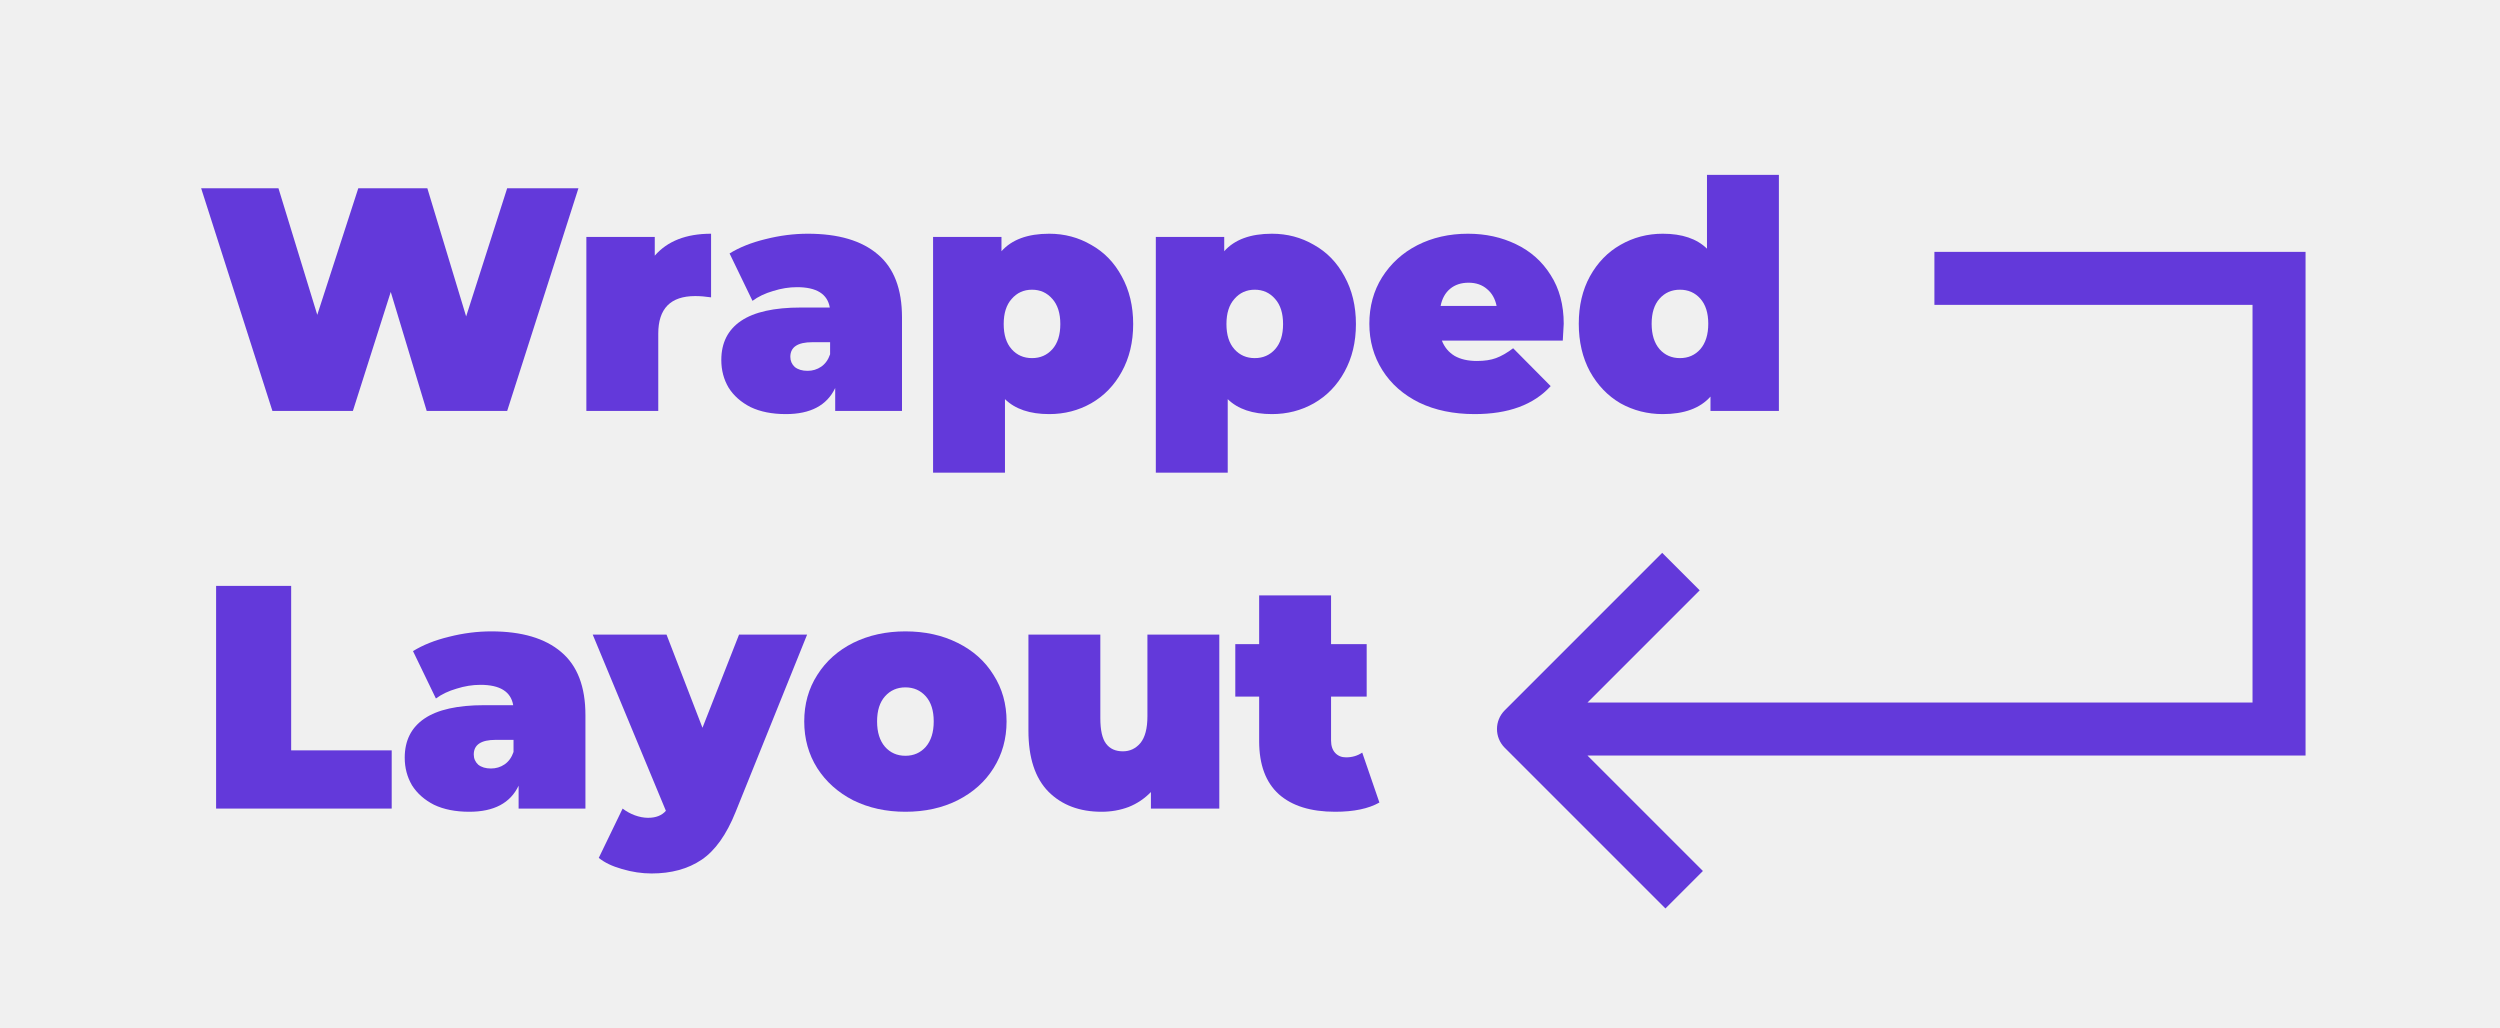
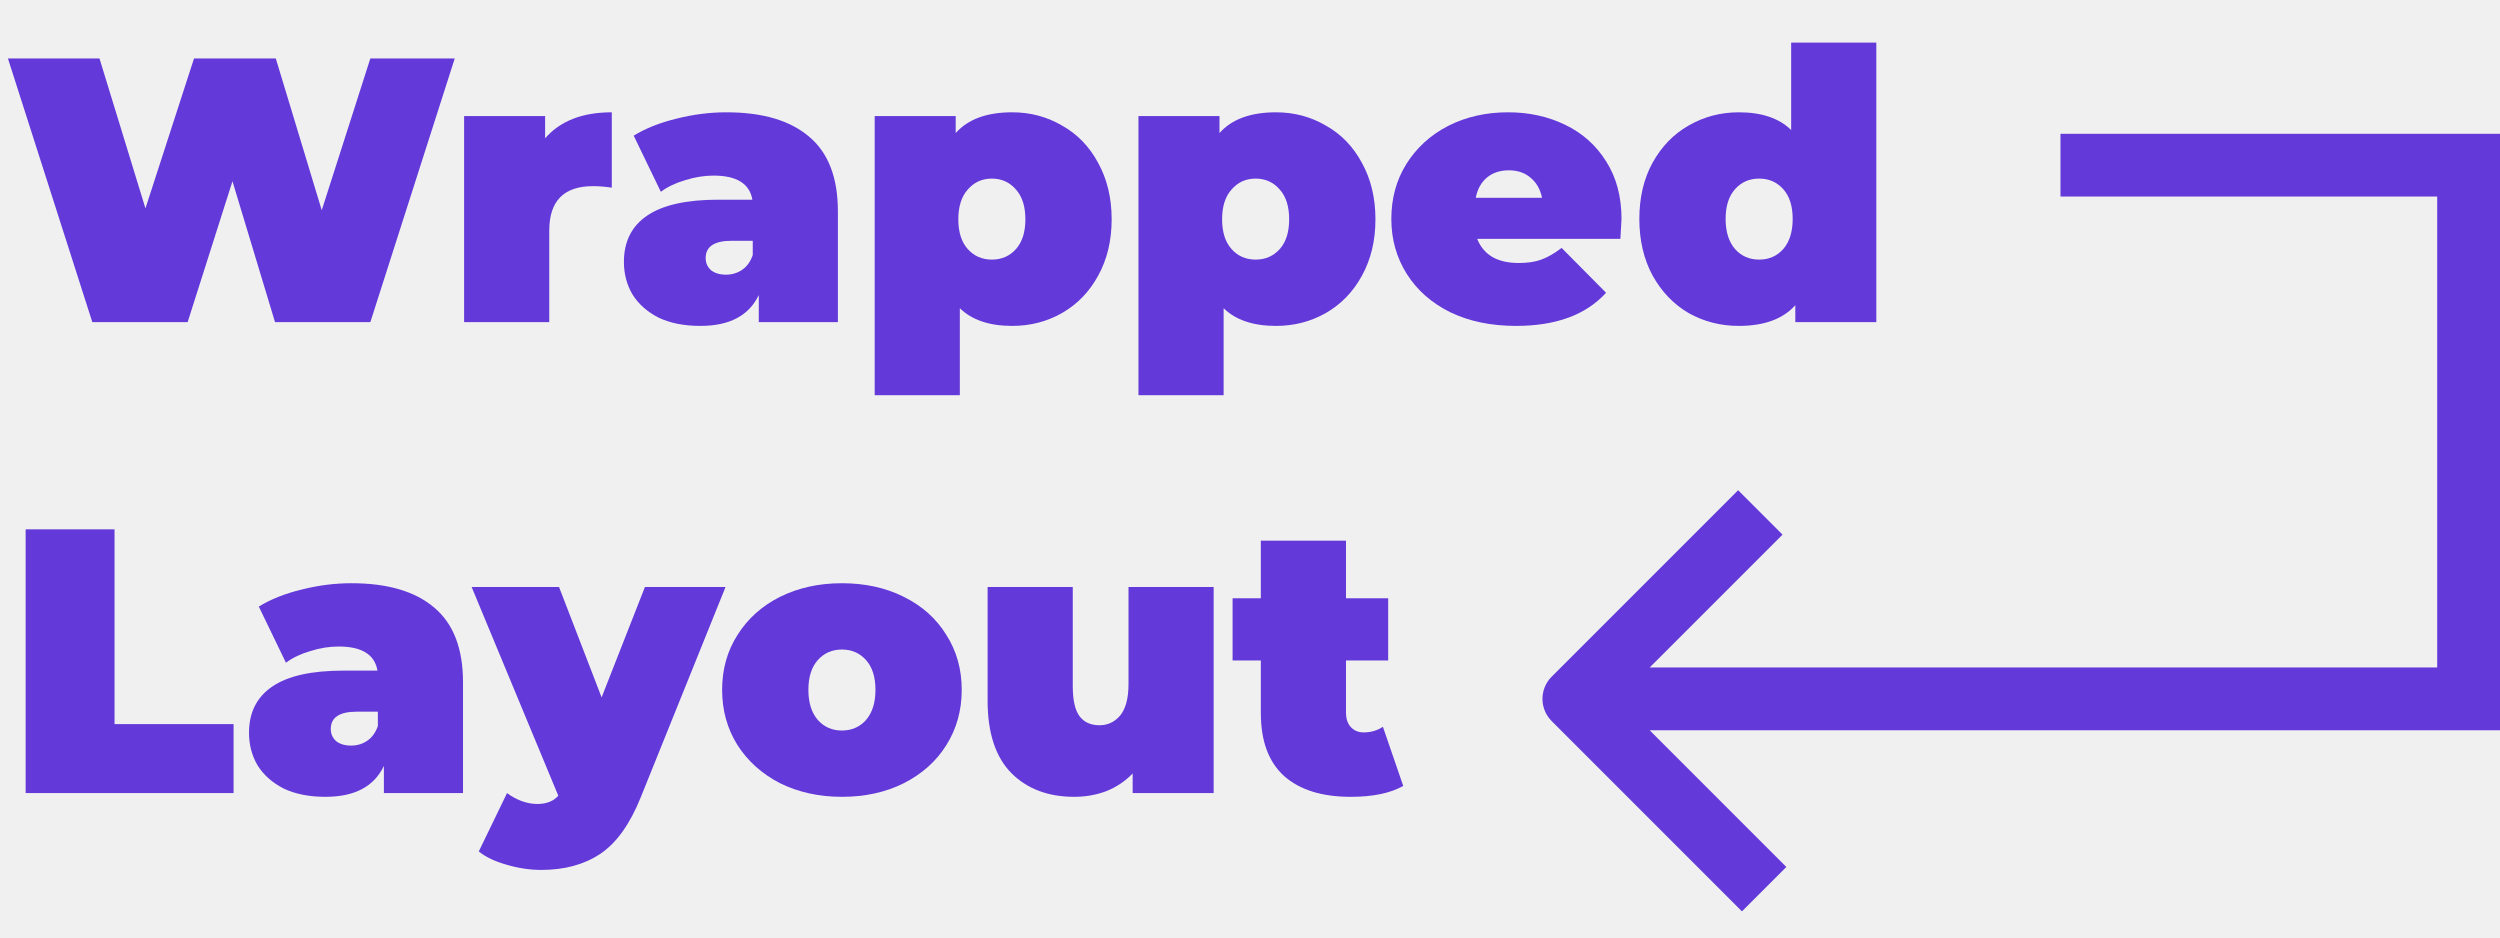
- <svg xmlns="http://www.w3.org/2000/svg" width="180" height="74" viewBox="0 0 180 74" fill="none">
-   <path d="M41.648 13.553L36.517 29.586H30.722L28.134 21.02L25.408 29.586H19.613L14.482 13.553H20.048L22.843 22.669L25.797 13.553H30.768L33.562 22.783L36.517 13.553H41.648Z" fill="#6339DA" />
-   <path d="M47.143 18.408C48.059 17.355 49.41 16.828 51.197 16.828V21.409C50.785 21.348 50.403 21.317 50.052 21.317C48.28 21.317 47.395 22.218 47.395 24.02V29.586H42.218V17.057H47.143V18.408Z" fill="#6339DA" />
-   <path d="M58.164 16.828C60.363 16.828 62.043 17.324 63.203 18.317C64.364 19.294 64.944 20.806 64.944 22.852V29.586H60.134V27.937C59.538 29.189 58.355 29.815 56.584 29.815C55.591 29.815 54.743 29.647 54.041 29.311C53.354 28.96 52.827 28.494 52.461 27.914C52.109 27.319 51.934 26.654 51.934 25.921C51.934 24.684 52.407 23.745 53.354 23.104C54.301 22.463 55.736 22.142 57.66 22.142H59.745C59.577 21.165 58.79 20.676 57.385 20.676C56.82 20.676 56.248 20.768 55.667 20.951C55.087 21.119 54.591 21.356 54.179 21.661L52.529 18.248C53.247 17.805 54.11 17.462 55.118 17.217C56.141 16.958 57.156 16.828 58.164 16.828ZM58.141 26.7C58.508 26.7 58.836 26.601 59.126 26.402C59.416 26.204 59.63 25.906 59.767 25.509V24.639H58.485C57.431 24.639 56.904 24.99 56.904 25.692C56.904 25.982 57.011 26.227 57.225 26.425C57.454 26.608 57.759 26.7 58.141 26.7Z" fill="#6339DA" />
-   <path d="M75.542 16.828C76.641 16.828 77.649 17.095 78.565 17.63C79.497 18.149 80.23 18.905 80.764 19.897C81.314 20.89 81.589 22.035 81.589 23.333C81.589 24.631 81.314 25.776 80.764 26.769C80.23 27.746 79.497 28.502 78.565 29.037C77.649 29.556 76.641 29.815 75.542 29.815C74.152 29.815 73.091 29.456 72.358 28.739V34.03H67.181V17.057H72.106V18.088C72.854 17.248 73.999 16.828 75.542 16.828ZM74.305 25.784C74.9 25.784 75.389 25.57 75.771 25.143C76.152 24.715 76.343 24.112 76.343 23.333C76.343 22.554 76.152 21.951 75.771 21.524C75.389 21.081 74.9 20.859 74.305 20.859C73.709 20.859 73.221 21.081 72.839 21.524C72.457 21.951 72.266 22.554 72.266 23.333C72.266 24.112 72.457 24.715 72.839 25.143C73.221 25.57 73.709 25.784 74.305 25.784Z" fill="#6339DA" />
-   <path d="M91.58 16.828C92.679 16.828 93.687 17.095 94.603 17.63C95.535 18.149 96.268 18.905 96.802 19.897C97.352 20.89 97.627 22.035 97.627 23.333C97.627 24.631 97.352 25.776 96.802 26.769C96.268 27.746 95.535 28.502 94.603 29.037C93.687 29.556 92.679 29.815 91.58 29.815C90.19 29.815 89.129 29.456 88.396 28.739V34.03H83.219V17.057H88.144V18.088C88.892 17.248 90.037 16.828 91.58 16.828ZM90.343 25.784C90.938 25.784 91.427 25.57 91.809 25.143C92.191 24.715 92.381 24.112 92.381 23.333C92.381 22.554 92.191 21.951 91.809 21.524C91.427 21.081 90.938 20.859 90.343 20.859C89.747 20.859 89.259 21.081 88.877 21.524C88.495 21.951 88.304 22.554 88.304 23.333C88.304 24.112 88.495 24.715 88.877 25.143C89.259 25.57 89.747 25.784 90.343 25.784Z" fill="#6339DA" />
-   <path d="M112.588 23.31C112.588 23.387 112.565 23.791 112.52 24.524H103.816C103.999 24.997 104.304 25.364 104.732 25.624C105.159 25.868 105.694 25.99 106.335 25.99C106.885 25.99 107.343 25.921 107.71 25.784C108.091 25.646 108.504 25.41 108.946 25.074L111.649 27.8C110.428 29.143 108.603 29.815 106.175 29.815C104.663 29.815 103.335 29.54 102.189 28.991C101.044 28.426 100.158 27.647 99.532 26.654C98.906 25.662 98.593 24.547 98.593 23.31C98.593 22.058 98.899 20.943 99.509 19.966C100.136 18.973 100.983 18.202 102.052 17.653C103.136 17.103 104.35 16.828 105.694 16.828C106.961 16.828 108.114 17.08 109.153 17.584C110.206 18.088 111.038 18.828 111.649 19.806C112.275 20.783 112.588 21.951 112.588 23.31ZM105.74 20.355C105.205 20.355 104.762 20.5 104.411 20.791C104.06 21.081 103.831 21.493 103.724 22.027H107.755C107.648 21.508 107.419 21.104 107.068 20.814C106.717 20.508 106.274 20.355 105.74 20.355Z" fill="#6339DA" />
-   <path d="M128.08 12.591V29.586H123.155V28.555C122.407 29.395 121.261 29.815 119.719 29.815C118.62 29.815 117.604 29.556 116.673 29.037C115.757 28.502 115.024 27.738 114.474 26.746C113.939 25.753 113.672 24.608 113.672 23.31C113.672 22.012 113.939 20.875 114.474 19.897C115.024 18.905 115.757 18.149 116.673 17.63C117.604 17.095 118.62 16.828 119.719 16.828C121.109 16.828 122.17 17.187 122.903 17.904V12.591H128.08ZM120.956 25.784C121.552 25.784 122.04 25.57 122.422 25.143C122.804 24.7 122.995 24.089 122.995 23.31C122.995 22.531 122.804 21.928 122.422 21.501C122.04 21.073 121.552 20.859 120.956 20.859C120.361 20.859 119.872 21.073 119.49 21.501C119.108 21.928 118.918 22.531 118.918 23.31C118.918 24.089 119.108 24.7 119.49 25.143C119.872 25.57 120.361 25.784 120.956 25.784Z" fill="#6339DA" />
-   <path d="M15.559 42.184H20.964V54.026H28.202V58.218H15.559V42.184Z" fill="#6339DA" />
-   <path d="M35.371 45.459C37.57 45.459 39.249 45.956 40.41 46.948C41.57 47.926 42.151 49.437 42.151 51.484V58.218H37.34V56.569C36.745 57.821 35.562 58.447 33.79 58.447C32.798 58.447 31.95 58.279 31.248 57.943C30.561 57.592 30.034 57.126 29.667 56.546C29.316 55.95 29.14 55.286 29.14 54.553C29.14 53.316 29.614 52.377 30.561 51.736C31.507 51.094 32.943 50.773 34.867 50.773H36.951C36.783 49.796 35.997 49.308 34.592 49.308C34.027 49.308 33.454 49.399 32.874 49.583C32.294 49.75 31.797 49.987 31.385 50.292L29.736 46.88C30.454 46.437 31.316 46.093 32.324 45.849C33.347 45.589 34.363 45.459 35.371 45.459ZM35.348 55.332C35.714 55.332 36.043 55.232 36.333 55.034C36.623 54.835 36.837 54.538 36.974 54.141V53.27H35.691C34.638 53.27 34.111 53.621 34.111 54.324C34.111 54.614 34.218 54.858 34.432 55.057C34.661 55.24 34.966 55.332 35.348 55.332Z" fill="#6339DA" />
-   <path d="M58.113 45.689L52.96 58.47C52.303 60.104 51.486 61.249 50.509 61.906C49.532 62.562 48.333 62.89 46.913 62.89C46.21 62.89 45.5 62.783 44.783 62.57C44.08 62.371 43.523 62.104 43.111 61.768L44.828 58.218C45.088 58.416 45.378 58.577 45.699 58.699C46.035 58.821 46.355 58.882 46.661 58.882C47.226 58.882 47.653 58.714 47.944 58.378L42.675 45.689H47.989L50.578 52.4L53.212 45.689H58.113Z" fill="#6339DA" />
-   <path d="M65.189 58.447C63.799 58.447 62.547 58.172 61.432 57.622C60.333 57.057 59.47 56.286 58.844 55.309C58.218 54.316 57.905 53.194 57.905 51.942C57.905 50.69 58.218 49.575 58.844 48.597C59.47 47.605 60.333 46.834 61.432 46.284C62.547 45.734 63.799 45.459 65.189 45.459C66.594 45.459 67.846 45.734 68.945 46.284C70.06 46.834 70.923 47.605 71.534 48.597C72.16 49.575 72.473 50.69 72.473 51.942C72.473 53.194 72.16 54.316 71.534 55.309C70.923 56.286 70.06 57.057 68.945 57.622C67.846 58.172 66.594 58.447 65.189 58.447ZM65.189 54.416C65.784 54.416 66.273 54.202 66.655 53.774C67.037 53.331 67.228 52.721 67.228 51.942C67.228 51.163 67.037 50.56 66.655 50.132C66.273 49.705 65.784 49.491 65.189 49.491C64.594 49.491 64.105 49.705 63.723 50.132C63.341 50.56 63.15 51.163 63.15 51.942C63.15 52.721 63.341 53.331 63.723 53.774C64.105 54.202 64.594 54.416 65.189 54.416Z" fill="#6339DA" />
-   <path d="M87.79 45.689V58.218H82.866V57.027C82.408 57.5 81.873 57.859 81.262 58.103C80.652 58.332 80.003 58.447 79.315 58.447C77.727 58.447 76.452 57.966 75.49 57.004C74.528 56.026 74.047 54.56 74.047 52.606V45.689H79.224V51.713C79.224 52.568 79.361 53.179 79.636 53.545C79.911 53.912 80.316 54.095 80.85 54.095C81.354 54.095 81.774 53.896 82.11 53.499C82.446 53.087 82.614 52.446 82.614 51.575V45.689H87.79Z" fill="#6339DA" />
-   <path d="M99.317 57.782C98.538 58.225 97.477 58.447 96.133 58.447C94.377 58.447 93.026 58.027 92.079 57.187C91.132 56.332 90.659 55.057 90.659 53.362V50.155H88.941V46.376H90.659V42.871H95.836V46.376H98.401V50.155H95.836V53.316C95.836 53.698 95.935 53.995 96.133 54.209C96.332 54.423 96.591 54.53 96.912 54.53C97.355 54.53 97.744 54.416 98.08 54.186L99.317 57.782Z" fill="#6339DA" />
-   <path d="M139.277 21.951H162.182V50.583H114.299L122.378 42.504L119.678 39.805L108.342 51.142C107.596 51.887 107.596 53.096 108.342 53.841L119.91 65.409L122.609 62.71L114.299 54.4H166V18.134H139.277V21.951Z" fill="#6339DA" />
+ <svg xmlns="http://www.w3.org/2000/svg" width="152" height="57" viewBox="0 0 152 57" fill="none">
+   <g clip-path="url(#clip0_14_20)">
+     <path d="M27.648 3.553L22.517 19.586H16.722L14.134 11.02L11.408 19.586H5.613L0.482 3.553H6.048L8.843 12.669L11.797 3.553H16.768L19.562 12.783L22.517 3.553H27.648Z" fill="#6339DA" />
+     <path d="M33.143 8.409C34.059 7.355 35.41 6.828 37.197 6.828V11.409C36.785 11.348 36.403 11.318 36.052 11.318C34.28 11.318 33.395 12.218 33.395 14.02V19.586H28.218V7.057H33.143V8.409Z" fill="#6339DA" />
+     <path d="M44.164 6.828C46.363 6.828 48.043 7.324 49.203 8.317C50.364 9.294 50.944 10.806 50.944 12.852V19.586H46.134V17.937C45.538 19.189 44.355 19.815 42.584 19.815C41.591 19.815 40.743 19.647 40.041 19.311C39.354 18.96 38.827 18.494 38.461 17.914C38.109 17.319 37.934 16.654 37.934 15.921C37.934 14.684 38.407 13.745 39.354 13.104C40.301 12.463 41.736 12.142 43.66 12.142H45.745C45.577 11.165 44.79 10.676 43.385 10.676C42.82 10.676 42.248 10.768 41.667 10.951C41.087 11.119 40.591 11.356 40.179 11.661L38.529 8.248C39.247 7.805 40.11 7.462 41.118 7.217C42.141 6.958 43.156 6.828 44.164 6.828ZM44.141 16.7C44.508 16.7 44.836 16.601 45.126 16.402C45.416 16.204 45.63 15.906 45.767 15.509V14.639H44.485C43.431 14.639 42.904 14.99 42.904 15.692C42.904 15.982 43.011 16.227 43.225 16.425C43.454 16.609 43.759 16.7 44.141 16.7Z" fill="#6339DA" />
+     <path d="M61.542 6.828C62.641 6.828 63.649 7.095 64.565 7.63C65.497 8.149 66.23 8.905 66.764 9.897C67.314 10.89 67.589 12.035 67.589 13.333C67.589 14.631 67.314 15.776 66.764 16.769C66.23 17.746 65.497 18.502 64.565 19.037C63.649 19.556 62.641 19.815 61.542 19.815C60.152 19.815 59.091 19.456 58.358 18.739V24.03H53.181V7.057H58.106V8.088C58.854 7.248 59.999 6.828 61.542 6.828ZM60.305 15.784C60.9 15.784 61.389 15.57 61.771 15.143C62.152 14.715 62.343 14.112 62.343 13.333C62.343 12.554 62.152 11.951 61.771 11.524C61.389 11.081 60.9 10.859 60.305 10.859C59.709 10.859 59.221 11.081 58.839 11.524C58.457 11.951 58.266 12.554 58.266 13.333C58.266 14.112 58.457 14.715 58.839 15.143C59.221 15.57 59.709 15.784 60.305 15.784Z" fill="#6339DA" />
+     <path d="M77.58 6.828C78.679 6.828 79.687 7.095 80.603 7.63C81.535 8.149 82.268 8.905 82.802 9.897C83.352 10.89 83.627 12.035 83.627 13.333C83.627 14.631 83.352 15.776 82.802 16.769C82.268 17.746 81.535 18.502 80.603 19.037C79.687 19.556 78.679 19.815 77.58 19.815C76.19 19.815 75.129 19.456 74.396 18.739V24.03H69.219V7.057H74.144V8.088C74.892 7.248 76.037 6.828 77.58 6.828ZM76.343 15.784C76.938 15.784 77.427 15.57 77.809 15.143C78.191 14.715 78.381 14.112 78.381 13.333C78.381 12.554 78.191 11.951 77.809 11.524C77.427 11.081 76.938 10.859 76.343 10.859C75.747 10.859 75.259 11.081 74.877 11.524C74.495 11.951 74.304 12.554 74.304 13.333C74.304 14.112 74.495 14.715 74.877 15.143C75.259 15.57 75.747 15.784 76.343 15.784Z" fill="#6339DA" />
+     <path d="M98.588 13.31C98.588 13.387 98.565 13.791 98.52 14.524H89.816C89.999 14.998 90.304 15.364 90.732 15.624C91.159 15.868 91.694 15.99 92.335 15.99C92.885 15.99 93.343 15.921 93.71 15.784C94.091 15.647 94.504 15.41 94.946 15.074L97.649 17.8C96.428 19.143 94.603 19.815 92.175 19.815C90.663 19.815 89.335 19.54 88.189 18.991C87.044 18.426 86.158 17.647 85.532 16.654C84.906 15.662 84.593 14.547 84.593 13.31C84.593 12.058 84.899 10.943 85.509 9.966C86.135 8.973 86.983 8.202 88.052 7.653C89.136 7.103 90.35 6.828 91.694 6.828C92.961 6.828 94.114 7.08 95.153 7.584C96.206 8.088 97.038 8.828 97.649 9.806C98.275 10.783 98.588 11.951 98.588 13.31ZM91.74 10.355C91.205 10.355 90.762 10.501 90.411 10.791C90.06 11.081 89.831 11.493 89.724 12.027H93.755C93.648 11.508 93.419 11.104 93.068 10.814C92.717 10.508 92.274 10.355 91.74 10.355Z" fill="#6339DA" />
+     <path d="M114.08 2.591V19.586H109.155V18.555C108.407 19.395 107.261 19.815 105.719 19.815C104.62 19.815 103.604 19.556 102.673 19.037C101.757 18.502 101.024 17.739 100.474 16.746C99.939 15.753 99.672 14.608 99.672 13.31C99.672 12.012 99.939 10.875 100.474 9.897C101.024 8.905 101.757 8.149 102.673 7.63C103.604 7.095 104.62 6.828 105.719 6.828C107.109 6.828 108.17 7.187 108.903 7.905V2.591H114.08ZM106.956 15.784C107.552 15.784 108.04 15.57 108.422 15.143C108.804 14.7 108.995 14.089 108.995 13.31C108.995 12.531 108.804 11.928 108.422 11.501C108.04 11.073 107.552 10.859 106.956 10.859C106.361 10.859 105.872 11.073 105.49 11.501C105.108 11.928 104.918 12.531 104.918 13.31C104.918 14.089 105.108 14.7 105.49 15.143C105.872 15.57 106.361 15.784 106.956 15.784Z" fill="#6339DA" />
+     <path d="M1.559 32.184H6.964V44.026H14.202V48.218H1.559V32.184Z" fill="#6339DA" />
+     <path d="M21.371 35.46C23.57 35.46 25.249 35.956 26.41 36.948C27.57 37.926 28.151 39.438 28.151 41.484V48.218H23.34V46.569C22.745 47.821 21.562 48.447 19.79 48.447C18.798 48.447 17.95 48.279 17.248 47.943C16.561 47.592 16.034 47.126 15.667 46.546C15.316 45.95 15.14 45.286 15.14 44.553C15.14 43.316 15.614 42.377 16.561 41.736C17.507 41.094 18.943 40.774 20.867 40.774H22.951C22.783 39.796 21.997 39.308 20.592 39.308C20.027 39.308 19.454 39.399 18.874 39.583C18.294 39.751 17.797 39.987 17.385 40.293L15.736 36.88C16.454 36.437 17.316 36.093 18.324 35.849C19.347 35.589 20.363 35.46 21.371 35.46ZM21.348 45.332C21.714 45.332 22.043 45.233 22.333 45.034C22.623 44.836 22.837 44.538 22.974 44.141V43.27H21.691C20.638 43.27 20.111 43.621 20.111 44.324C20.111 44.614 20.218 44.858 20.432 45.057C20.661 45.24 20.966 45.332 21.348 45.332Z" fill="#6339DA" />
+     <path d="M44.113 35.689L38.96 48.47C38.303 50.104 37.486 51.249 36.509 51.906C35.532 52.562 34.333 52.891 32.913 52.891C32.21 52.891 31.5 52.784 30.783 52.57C30.08 52.371 29.523 52.104 29.11 51.768L30.828 48.218C31.088 48.416 31.378 48.577 31.699 48.699C32.035 48.821 32.355 48.882 32.661 48.882C33.226 48.882 33.653 48.714 33.944 48.378L28.675 35.689H33.989L36.578 42.4L39.212 35.689H44.113Z" fill="#6339DA" />
+     <path d="M51.189 48.447C49.799 48.447 48.547 48.172 47.432 47.622C46.333 47.057 45.47 46.286 44.844 45.309C44.218 44.316 43.905 43.194 43.905 41.942C43.905 40.69 44.218 39.575 44.844 38.598C45.47 37.605 46.333 36.834 47.432 36.284C48.547 35.734 49.799 35.46 51.189 35.46C52.594 35.46 53.846 35.734 54.945 36.284C56.06 36.834 56.923 37.605 57.534 38.598C58.16 39.575 58.473 40.69 58.473 41.942C58.473 43.194 58.16 44.316 57.534 45.309C56.923 46.286 56.06 47.057 54.945 47.622C53.846 48.172 52.594 48.447 51.189 48.447ZM51.189 44.416C51.785 44.416 52.273 44.202 52.655 43.774C53.037 43.331 53.228 42.721 53.228 41.942C53.228 41.163 53.037 40.56 52.655 40.132C52.273 39.705 51.785 39.491 51.189 39.491C50.593 39.491 50.105 39.705 49.723 40.132C49.341 40.56 49.15 41.163 49.15 41.942C49.15 42.721 49.341 43.331 49.723 43.774C50.105 44.202 50.593 44.416 51.189 44.416Z" fill="#6339DA" />
+     <path d="M73.79 35.689V48.218H68.866V47.027C68.408 47.5 67.873 47.859 67.262 48.103C66.652 48.332 66.003 48.447 65.315 48.447C63.727 48.447 62.452 47.966 61.49 47.004C60.528 46.026 60.047 44.561 60.047 42.606V35.689H65.224V41.713C65.224 42.568 65.361 43.179 65.636 43.545C65.911 43.912 66.316 44.095 66.85 44.095C67.354 44.095 67.774 43.896 68.11 43.499C68.446 43.087 68.614 42.446 68.614 41.575V35.689H73.79Z" fill="#6339DA" />
+     <path d="M85.317 47.783C84.538 48.225 83.477 48.447 82.133 48.447C80.377 48.447 79.026 48.027 78.079 47.187C77.132 46.332 76.659 45.057 76.659 43.362V40.155H74.941V36.376H76.659V32.871H81.836V36.376H84.401V40.155H81.836V43.316C81.836 43.698 81.935 43.996 82.133 44.209C82.332 44.423 82.591 44.53 82.912 44.53C83.355 44.53 83.744 44.416 84.08 44.187L85.317 47.783Z" fill="#6339DA" />
+     <path d="M125.277 11.951H148.182V40.583H100.299L108.378 32.504L105.678 29.805L94.341 41.142C93.596 41.887 93.596 43.096 94.341 43.841L105.91 55.41L108.609 52.71L100.299 44.4H152V8.134H125.277V11.951Z" fill="#6339DA" />
+   </g>
+   <defs>
+     <clipPath id="clip0_14_20">
+       <rect width="152" height="57" fill="white" />
+     </clipPath>
+   </defs>
</svg>
